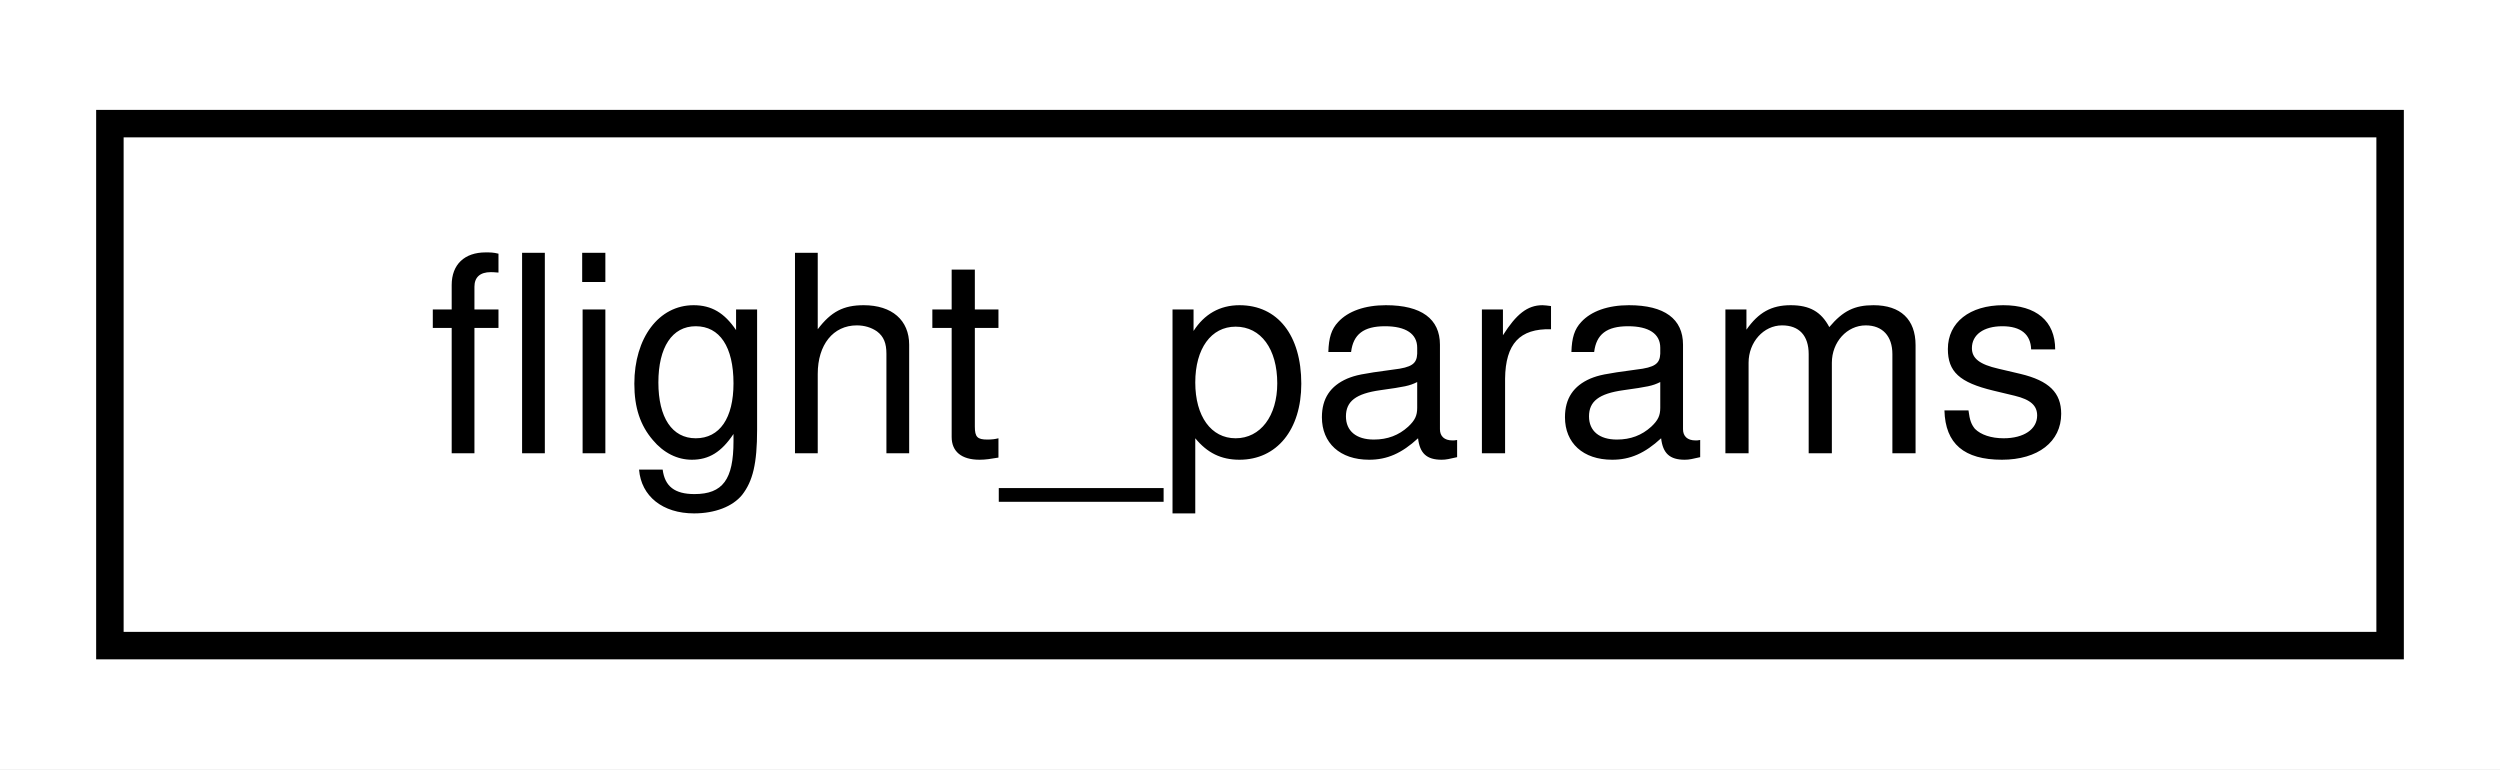
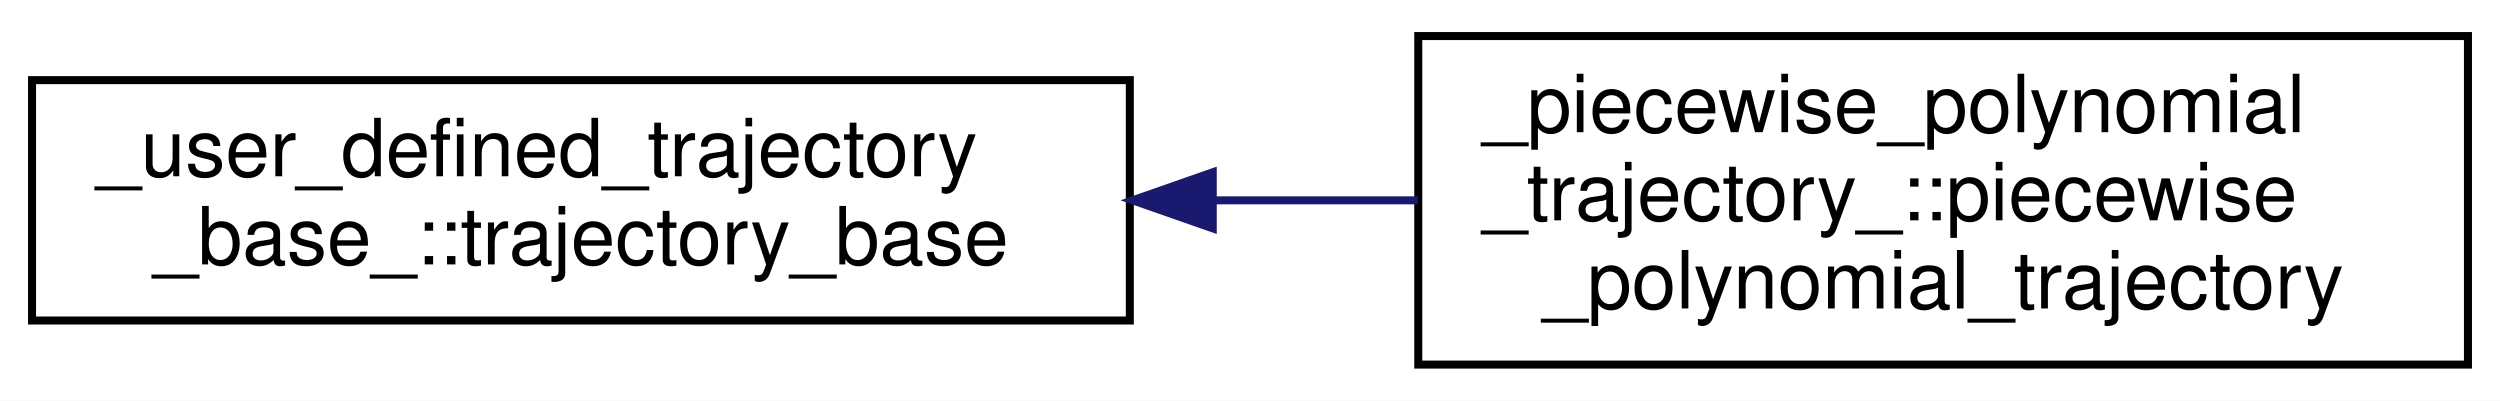
- <svg xmlns="http://www.w3.org/2000/svg" xmlns:xlink="http://www.w3.org/1999/xlink" width="91pt" height="28pt" viewBox="0.00 0.00 91.00 28.00">
-   <g id="graph0" class="graph" transform="scale(1 1) rotate(0) translate(4 24)">
-     <polygon fill="white" stroke="transparent" points="-4,4 -4,-24 87,-24 87,4 -4,4" />
+ <svg xmlns="http://www.w3.org/2000/svg" xmlns:xlink="http://www.w3.org/1999/xlink" width="312pt" height="50pt" viewBox="0.00 0.00 312.00 50.00">
+   <g id="graph0" class="graph" transform="scale(1 1) rotate(0) translate(4 46)">
+     <polygon fill="white" stroke="transparent" points="-4,4 -4,-46 308,-46 308,4 -4,4" />
    <g id="node1" class="node">
      <g id="a_node1">
-         <a xlink:href="structflight__params.html" target="_top" xlink:title="If you are adding more parameters to your flight in /src/acsl_flight/params/flight_params....">
-           <polygon fill="white" stroke="black" points="0,-0.5 0,-19.5 83,-19.5 83,-0.5 0,-0.5" />
-           <text text-anchor="middle" x="41.5" y="-7.5" font-family="Helvetica,sans-Serif" font-size="10.00">flight_params</text>
+         <a xlink:href="class__user__defined__trajectory__base___1_1trajectory__base.html" target="_top" xlink:title="base trajectory for pixhawk">
+           <polygon fill="white" stroke="black" points="0,-6 0,-36 137,-36 137,-6 0,-6" />
+           <text text-anchor="start" x="8" y="-24" font-family="Helvetica,sans-Serif" font-size="10.00">_user_defined_trajectory</text>
+           <text text-anchor="middle" x="68.5" y="-13" font-family="Helvetica,sans-Serif" font-size="10.00">_base_::trajectory_base</text>
        </a>
      </g>
    </g>
+     <g id="node2" class="node">
+       <g id="a_node2">
+         <a xlink:href="class__piecewise__polynomial__trajectory___1_1piecewise__polynomial__trajectory.html" target="_top" xlink:title="Piecwise polynomial trajectory.">
+           <polygon fill="white" stroke="black" points="173,-0.5 173,-41.5 304,-41.5 304,-0.5 173,-0.5" />
+           <text text-anchor="start" x="181" y="-29.5" font-family="Helvetica,sans-Serif" font-size="10.00">_piecewise_polynomial</text>
+           <text text-anchor="start" x="181" y="-18.5" font-family="Helvetica,sans-Serif" font-size="10.00">_trajectory_::piecewise</text>
+           <text text-anchor="middle" x="238.5" y="-7.5" font-family="Helvetica,sans-Serif" font-size="10.00">_polynomial_trajectory</text>
+         </a>
+       </g>
+     </g>
+     <g id="edge1" class="edge">
+       <path fill="none" stroke="midnightblue" d="M147.62,-21C156.1,-21 164.65,-21 172.94,-21" />
+       <polygon fill="midnightblue" stroke="midnightblue" points="147.35,-17.5 137.35,-21 147.35,-24.5 147.35,-17.5" />
+     </g>
  </g>
</svg>
